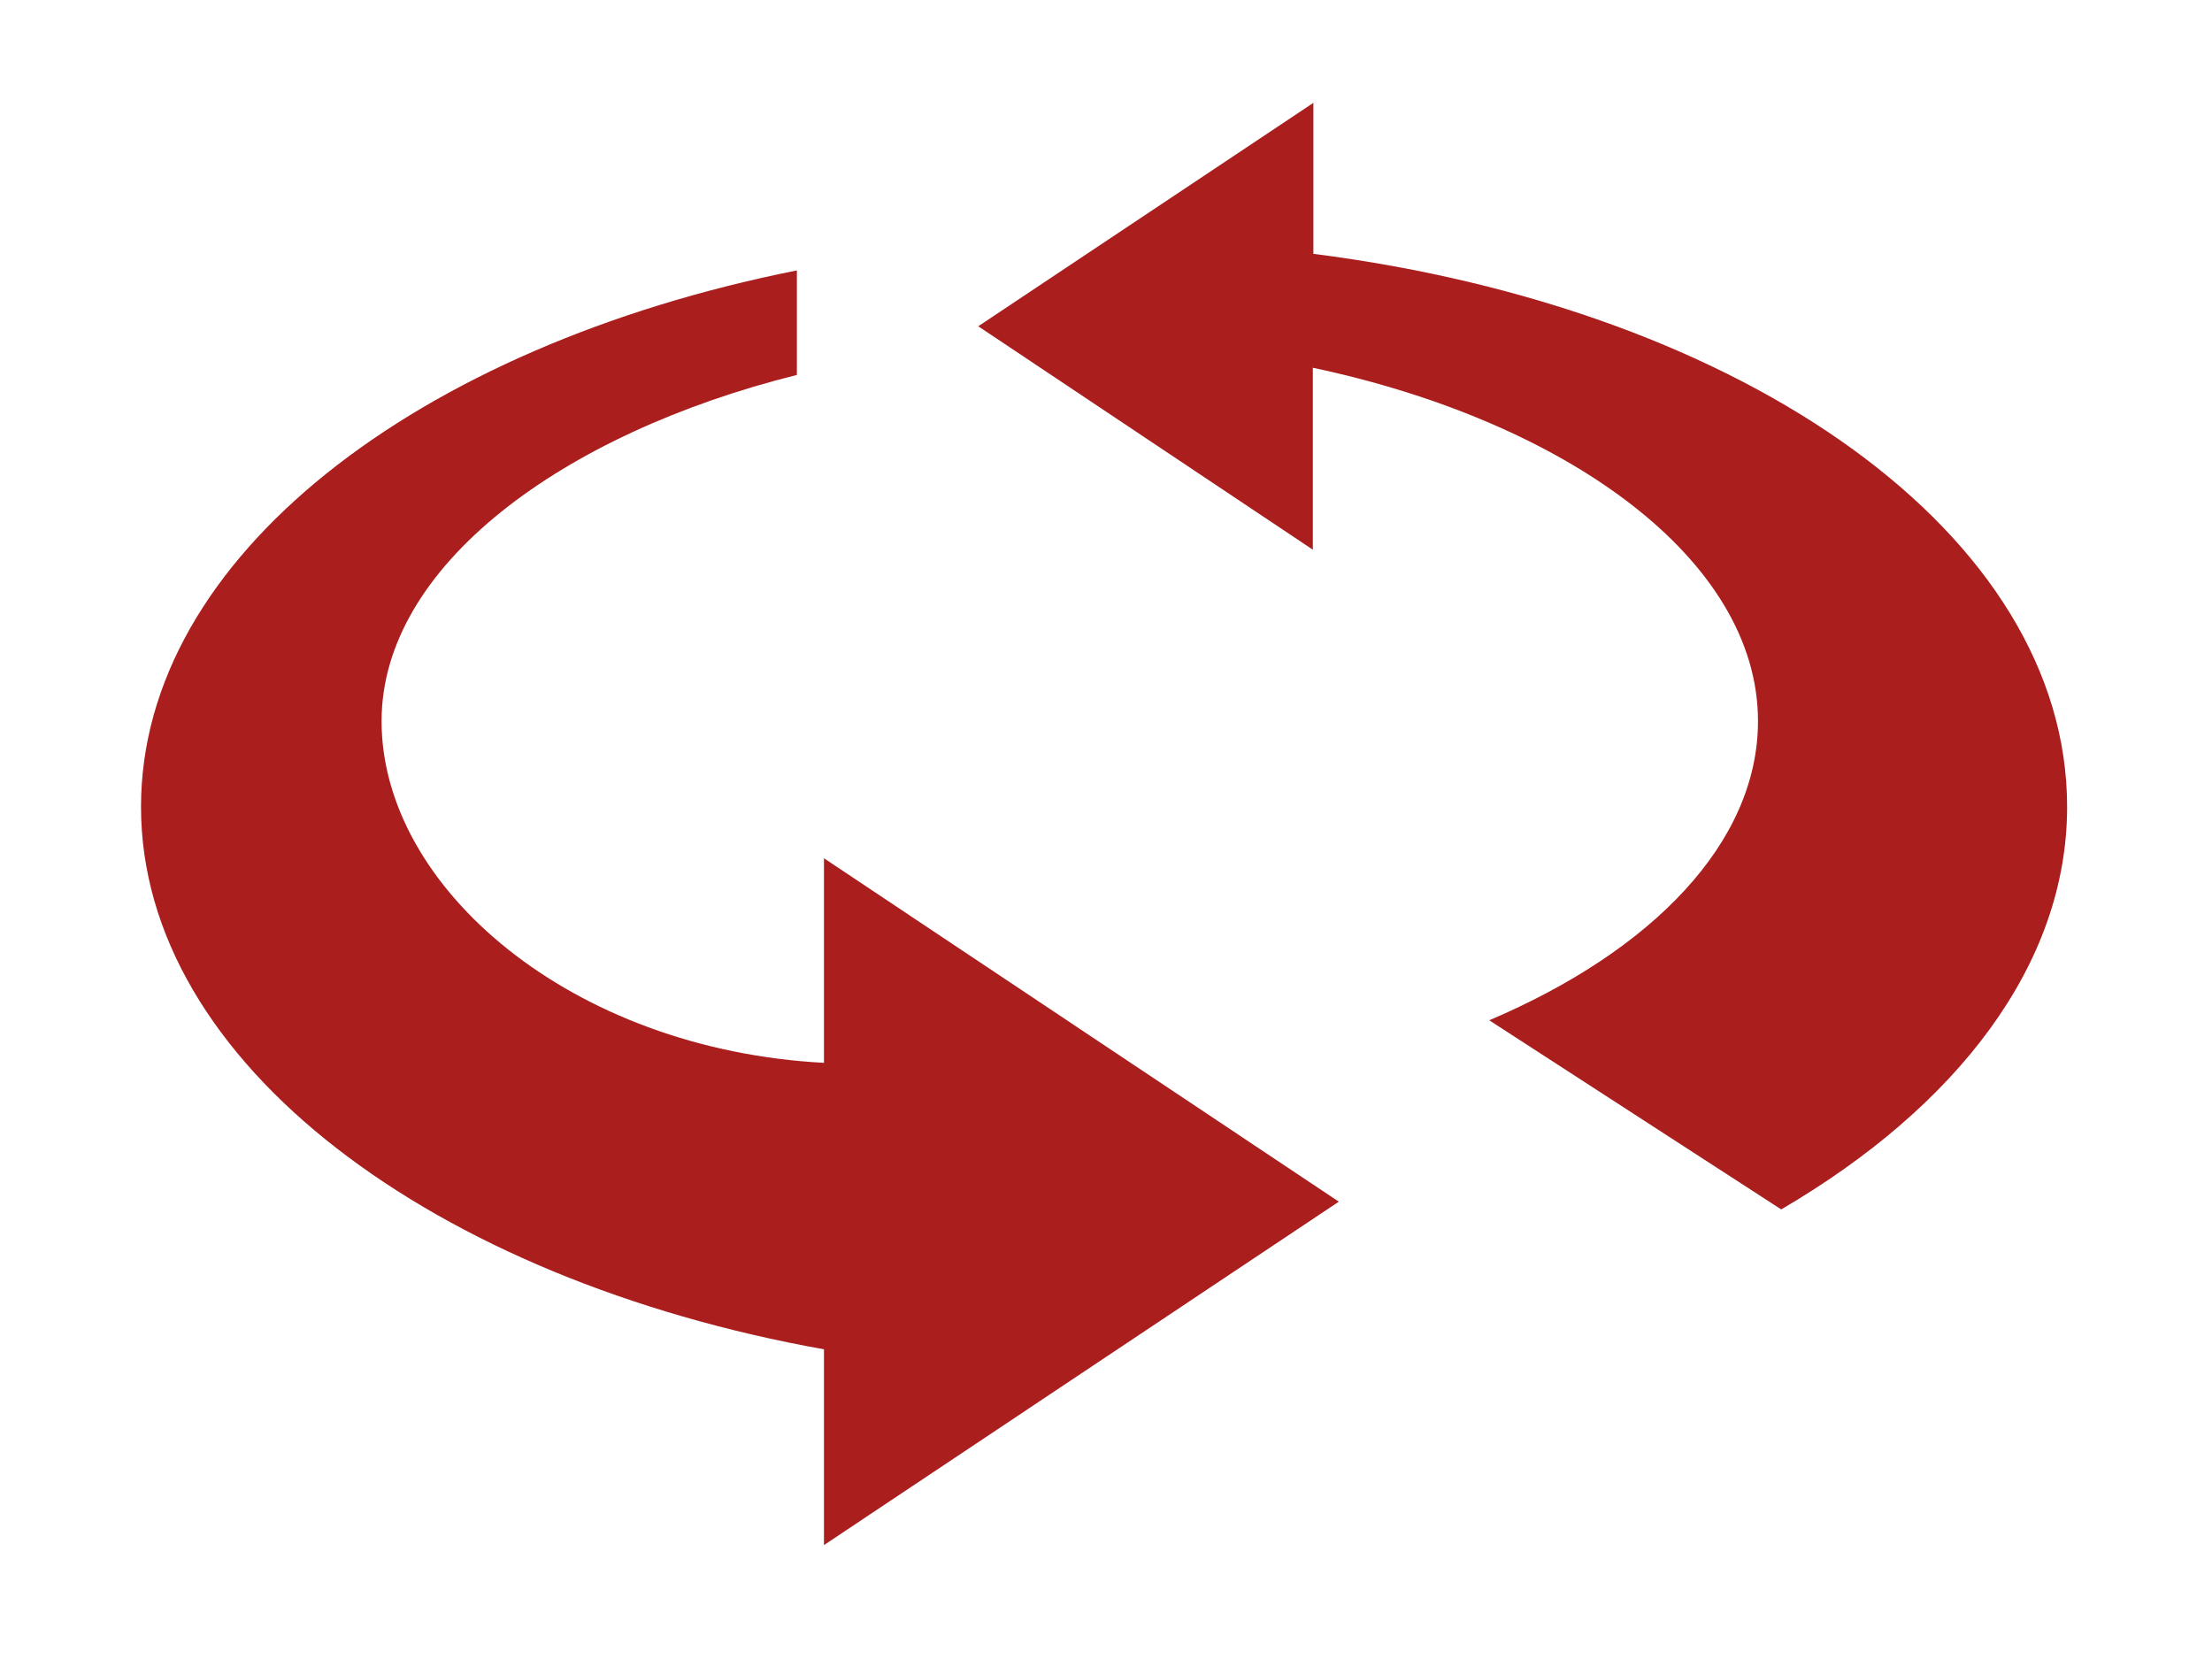
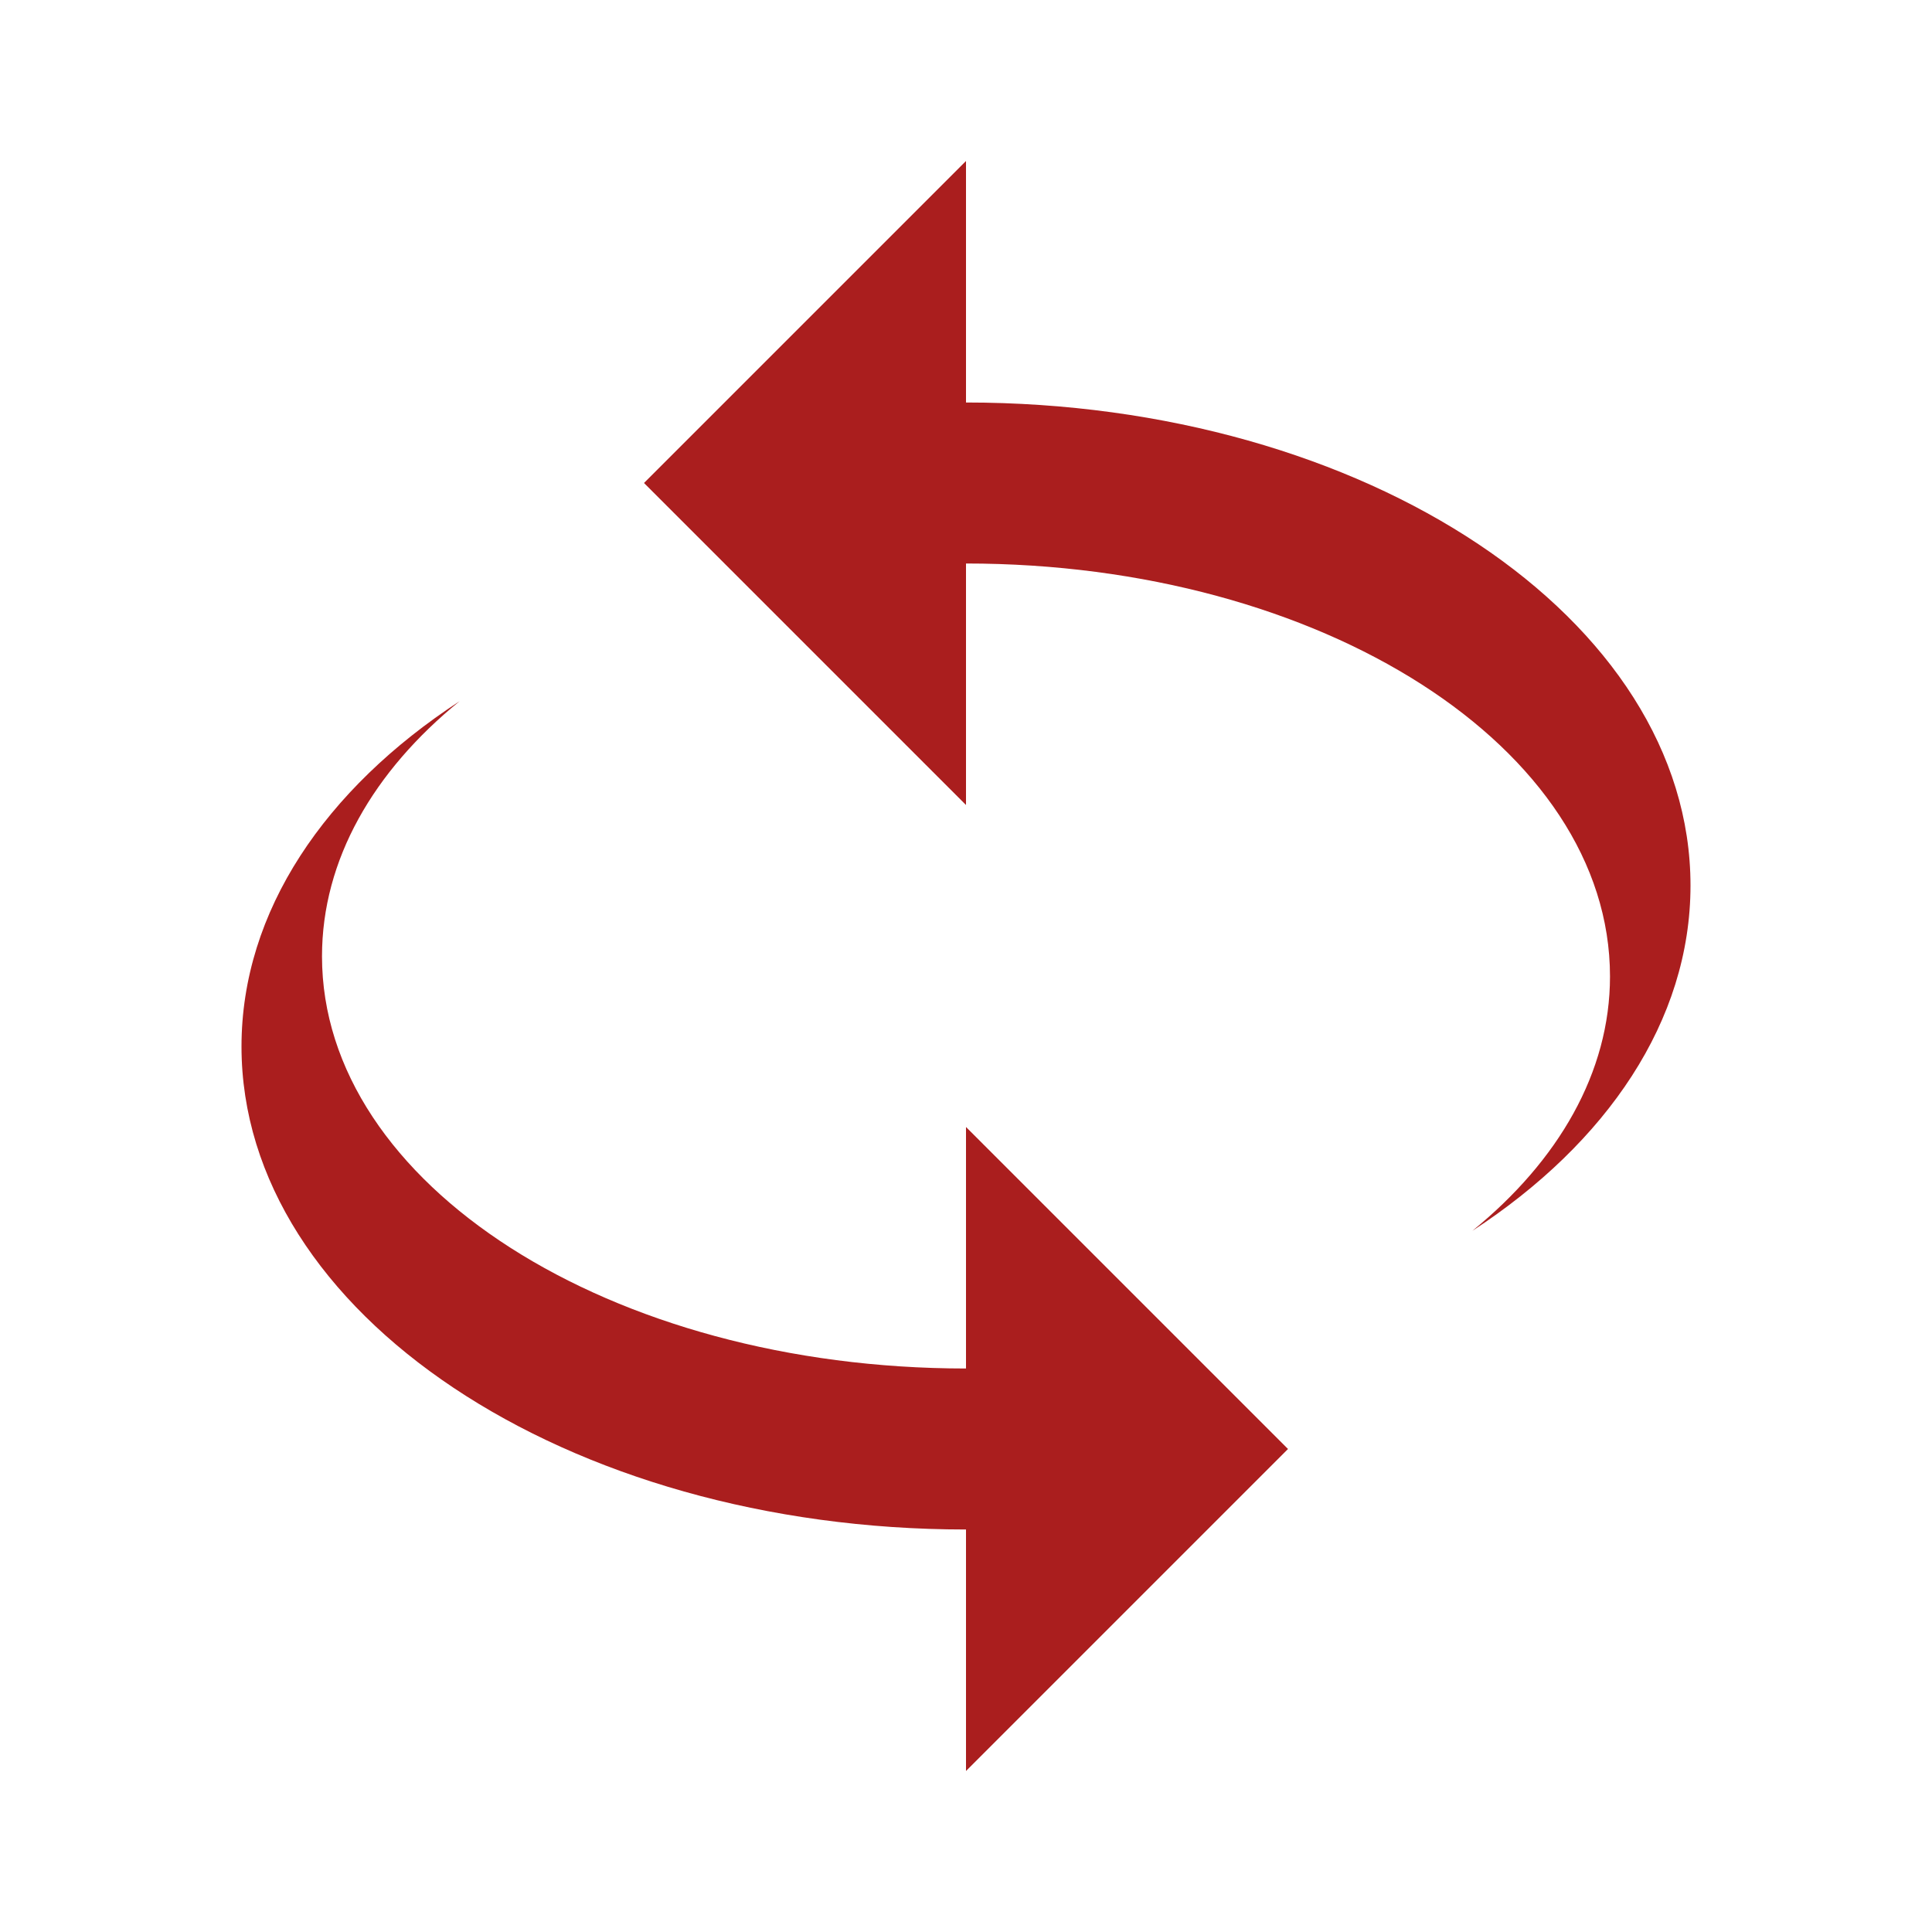
- <svg xmlns="http://www.w3.org/2000/svg" version="1.1" id="Layer_1" x="0px" y="0px" viewBox="0 0 400 300" style="enable-background:new 0 0 400 300;" xml:space="preserve">
-   <style type="text/css">
- 	.st0{fill:#AA1e1e;}
- </style>
-   <g>
-     <path class="st0" d="M149.1,192.2c-45.8-2.4-80.1-31.7-80.1-61.8c0-28,32.6-52,75.1-62.6V48.9c-68.7,13.7-118.6,51.9-118.6,97   c0,46.4,53.1,85.5,123.5,98.1v35.4l93.1-62.1l-93.1-62.1V192.2z" />
-     <path class="st0" d="M237.5,45.9V18.6L176.9,59l60.5,40.4V66.5c45.8,9.7,80.5,34.6,80.5,63.9c0,22-19.2,41.6-48.6,54.1l52.8,34.2   c31.8-18.6,51.7-44.3,51.7-72.8C373.8,96.9,316,55.9,237.5,45.9z" />
-   </g>
+ <svg xmlns="http://www.w3.org/2000/svg" style="width:24px;height:24px" viewBox="0 0 24 24">
+   <path fill="#aa1e1e" d="M12,5C16.97,5 21,7.69 21,11C21,12.68 19.96,14.2 18.29,15.29C19.36,14.42 20,13.32 20,12.13C20,9.29 16.42,7 12,7V10L8,6L12,2V5M12,19C7.03,19 3,16.31 3,13C3,11.32 4.04,9.8 5.71,8.71C4.64,9.58 4,10.68 4,11.88C4,14.71 7.58,17 12,17V14L16,18L12,22V19Z" />
</svg>
